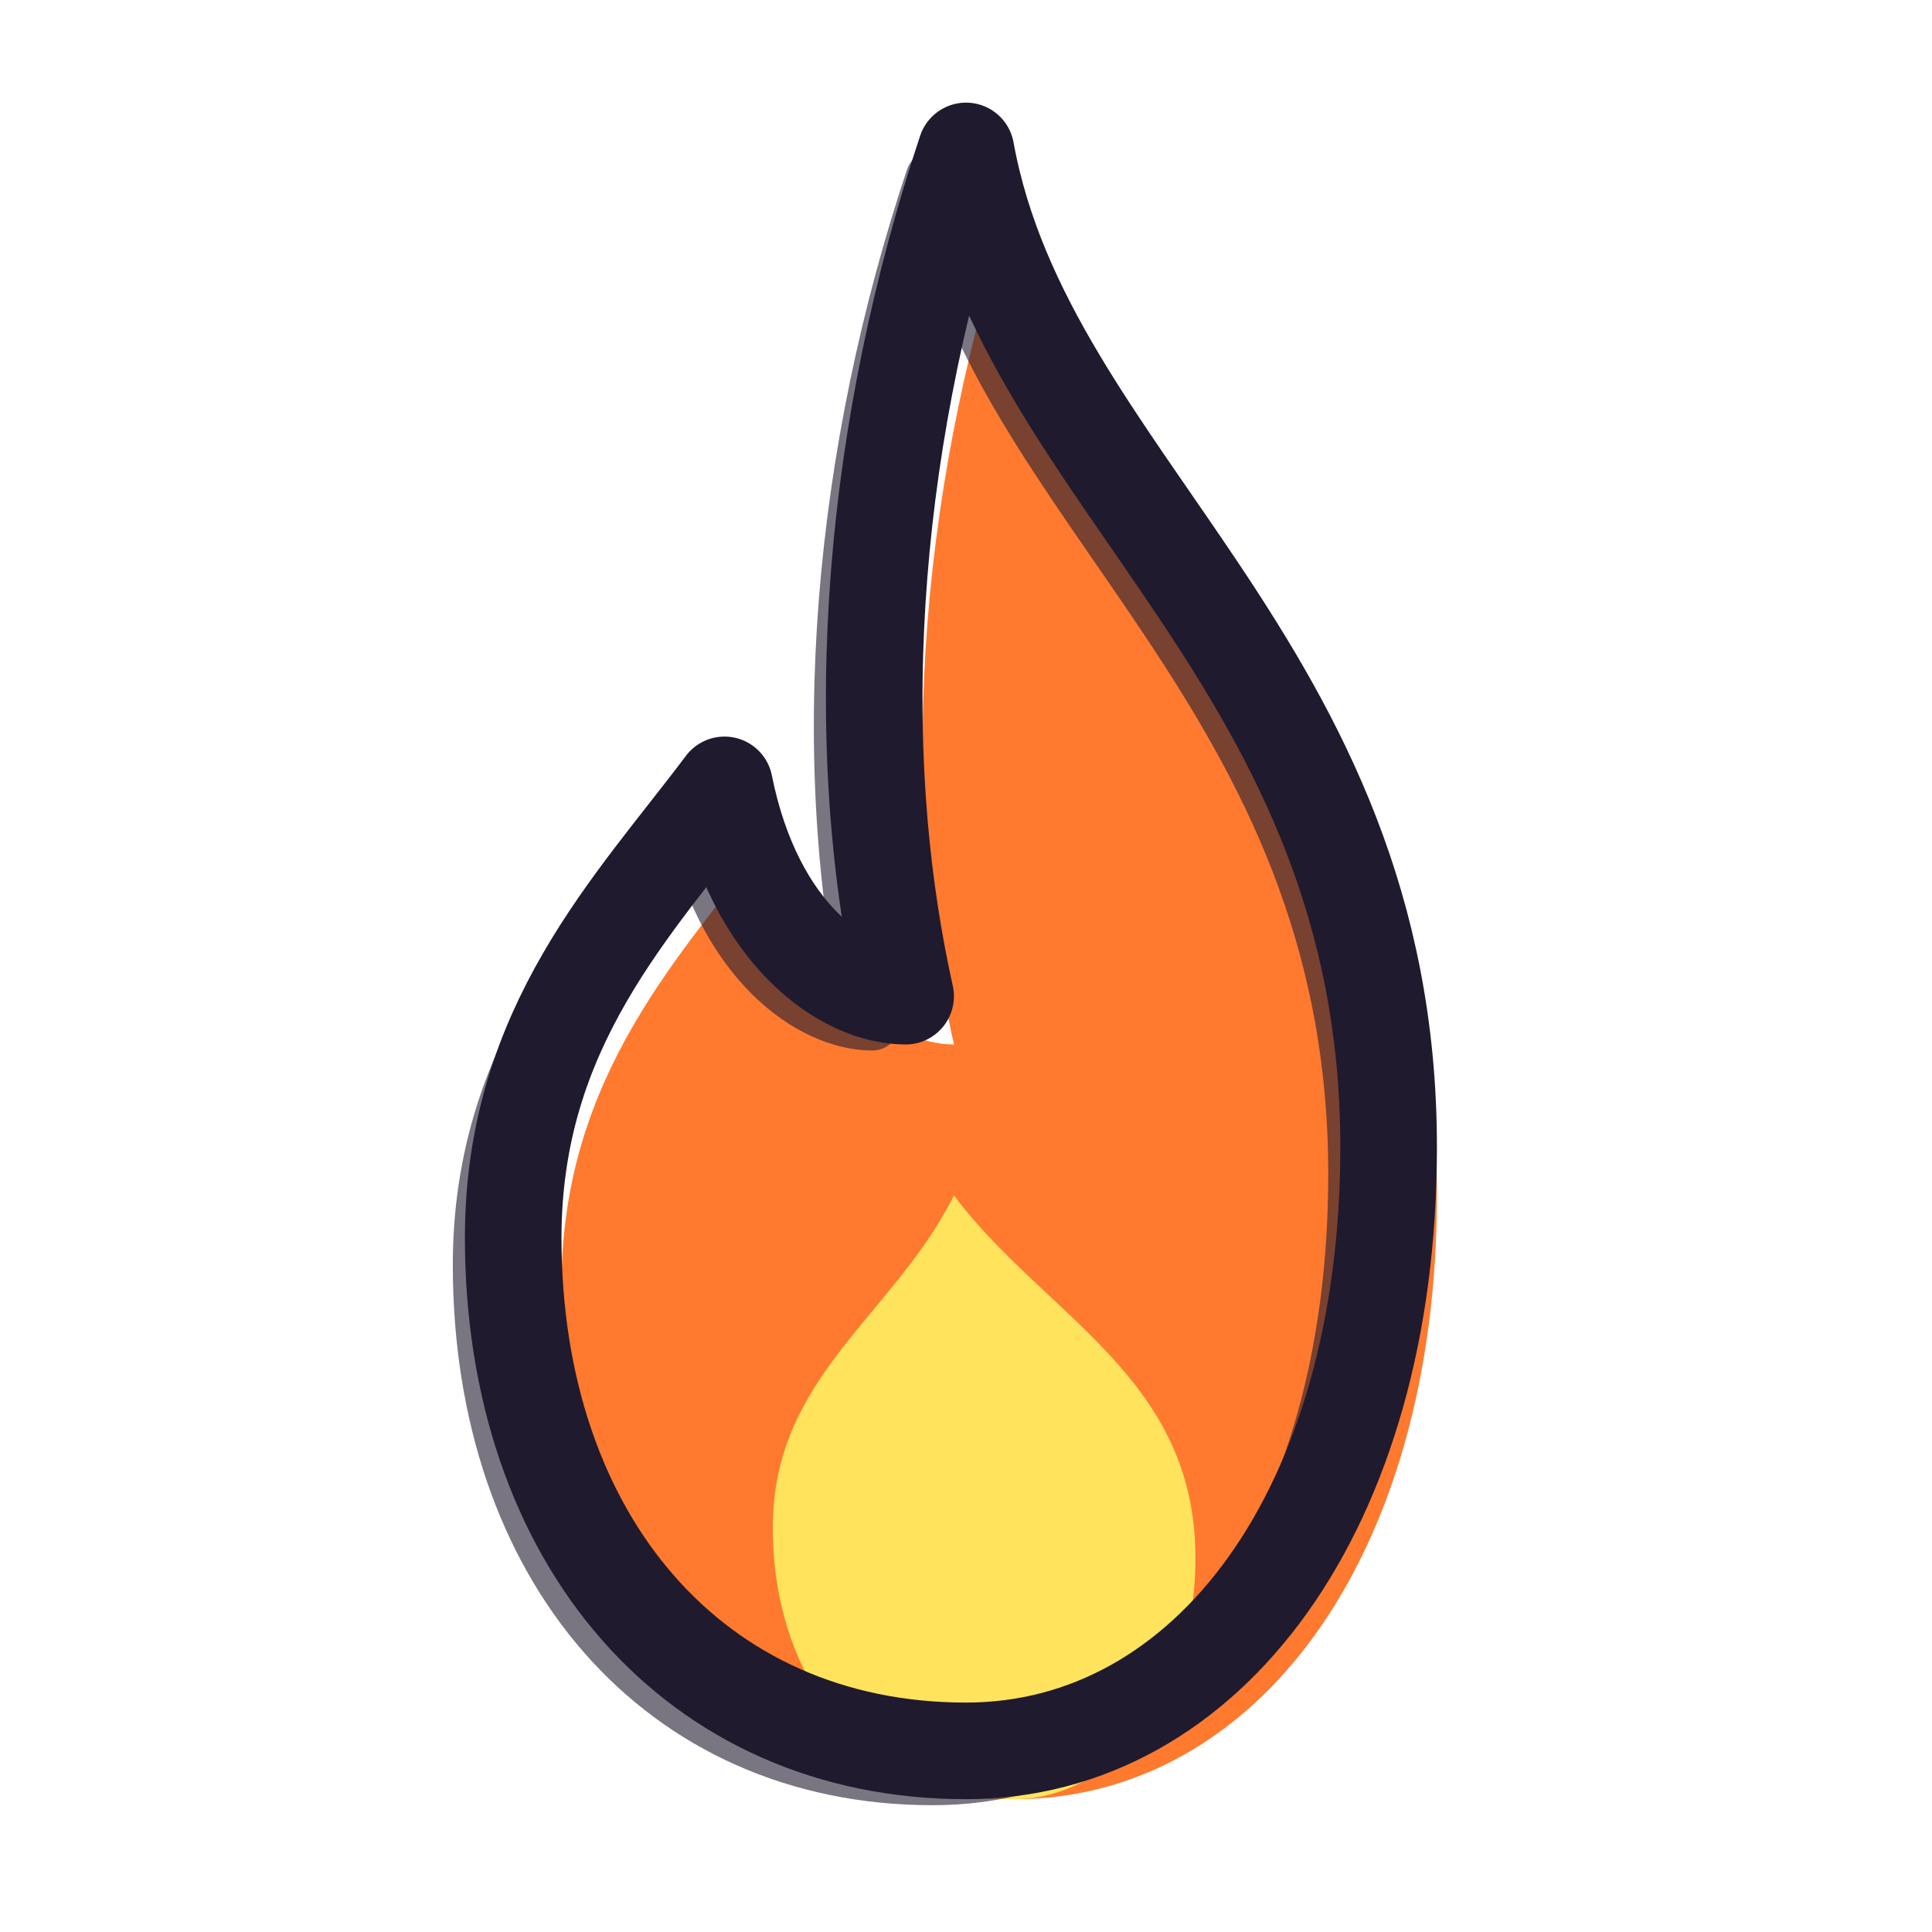
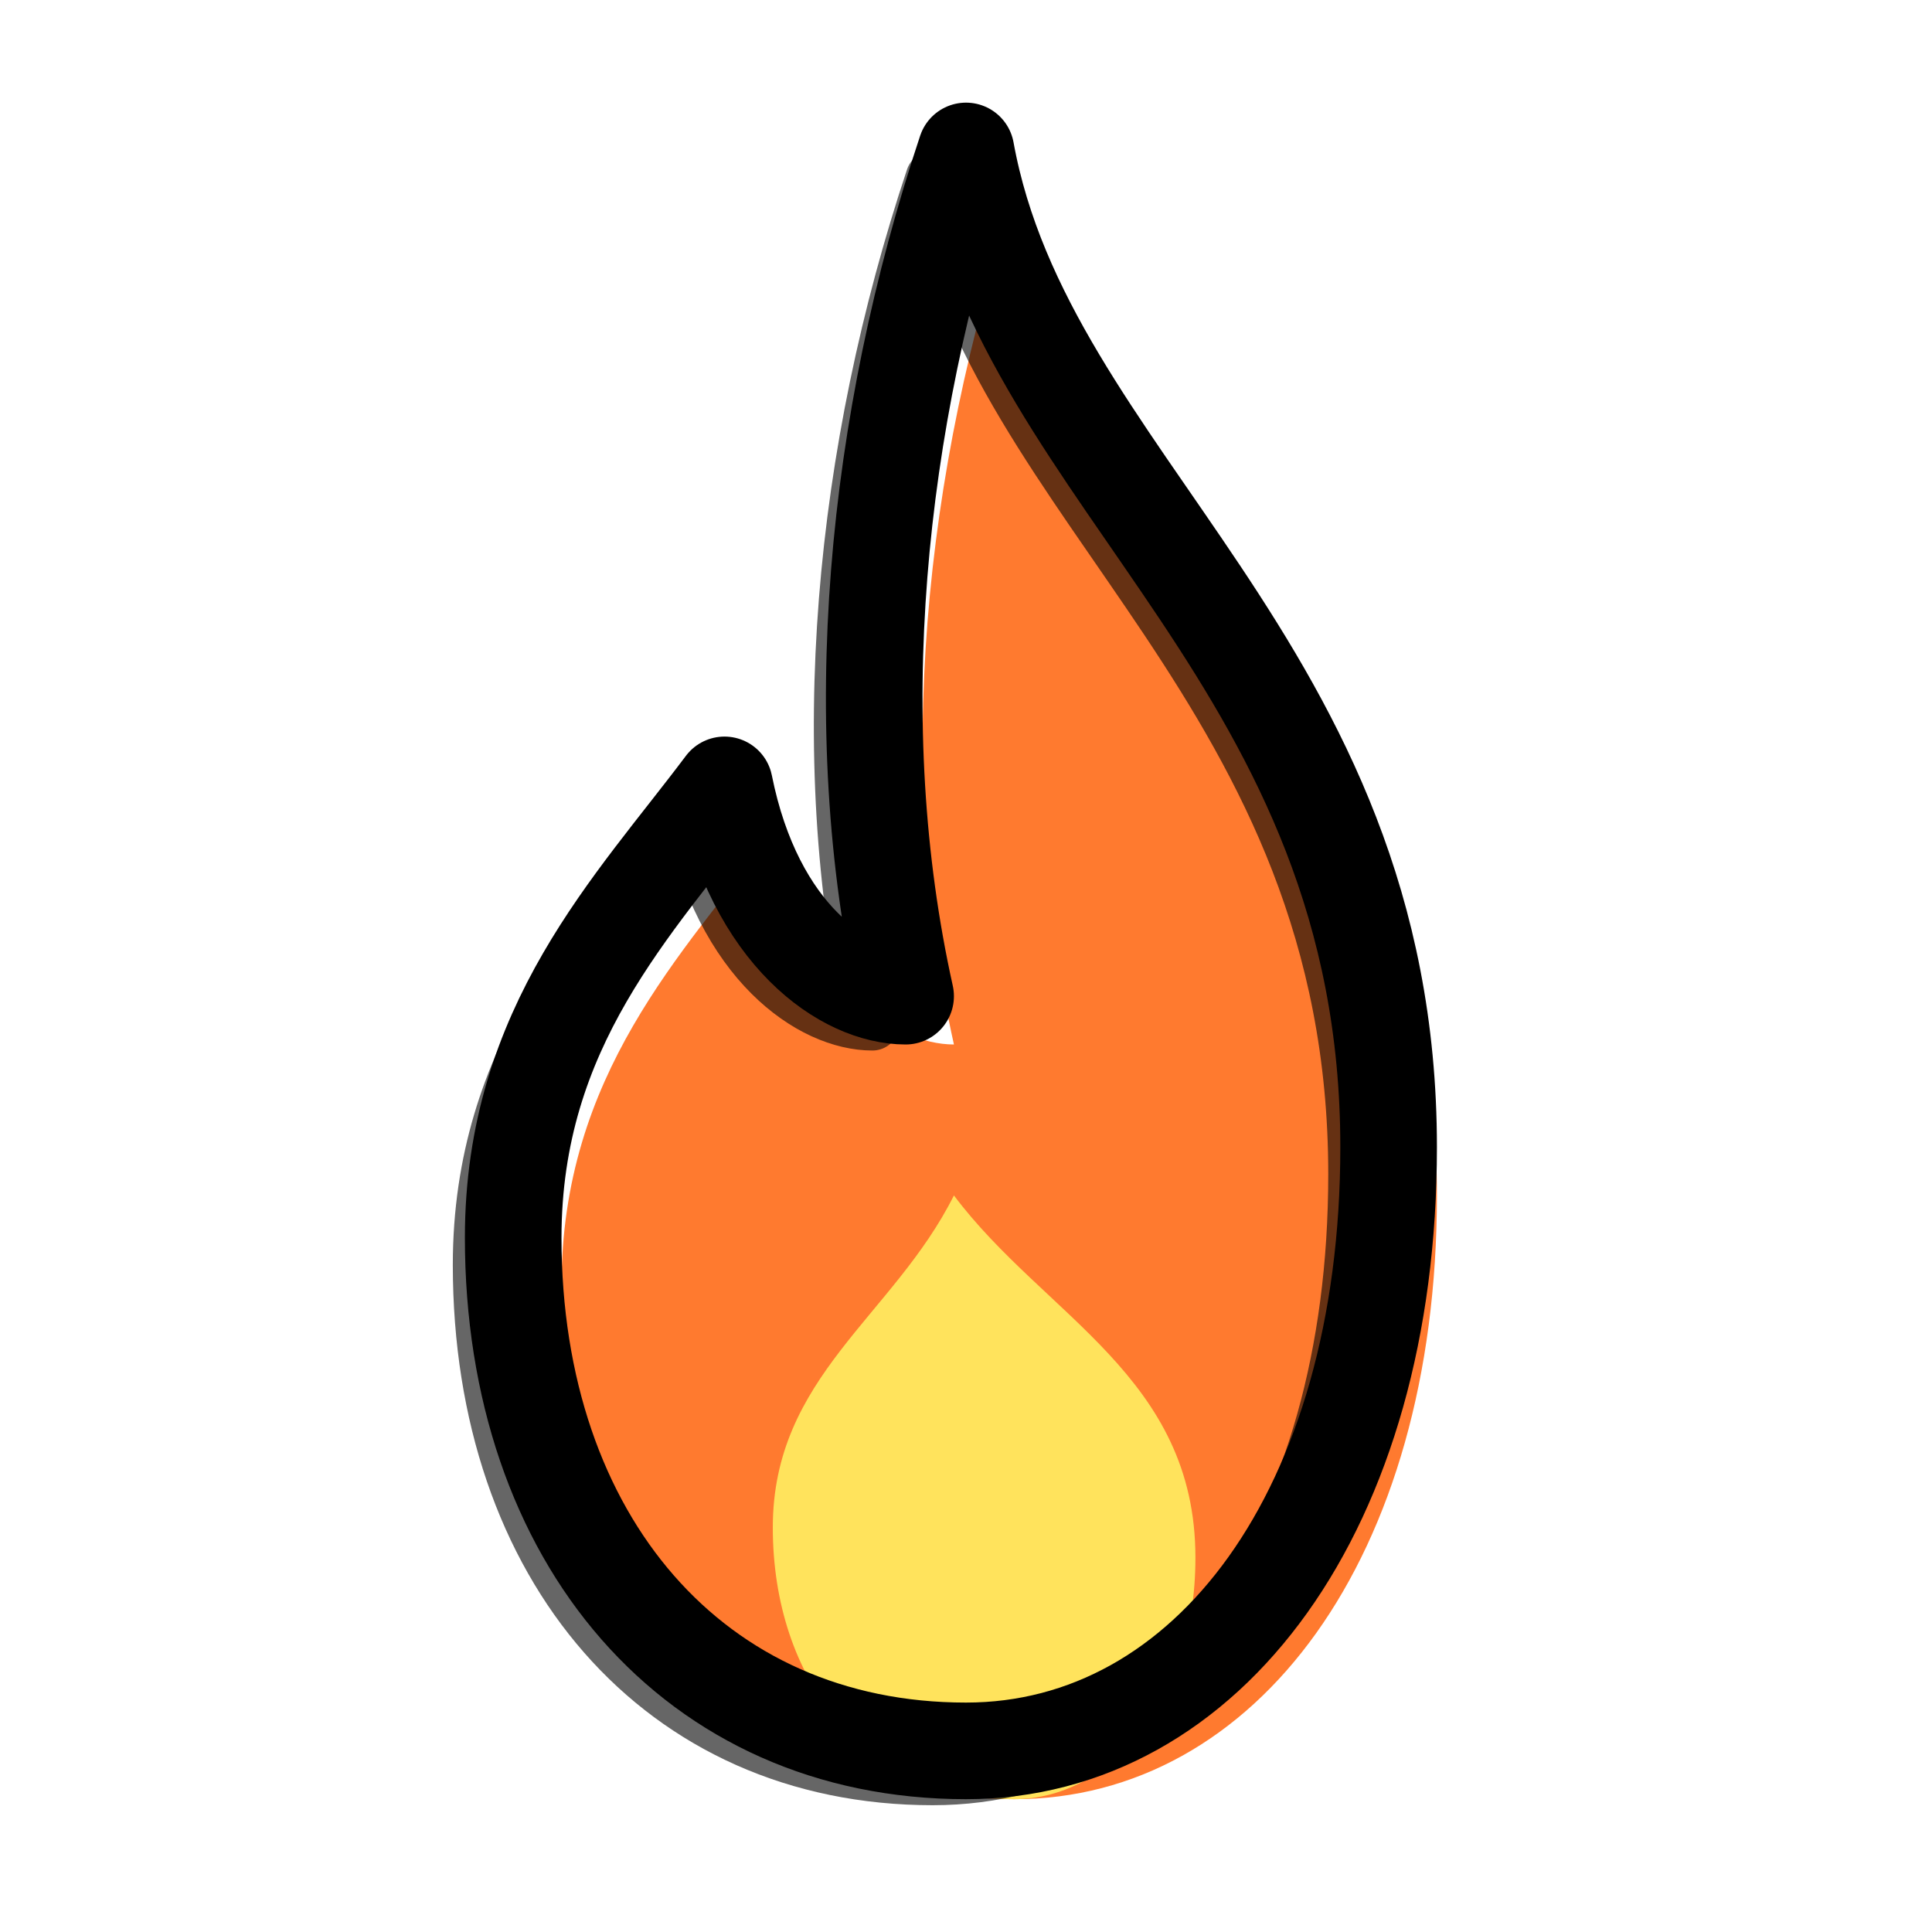
<svg xmlns="http://www.w3.org/2000/svg" viewBox="0 0 64 64">
  <path d="M32 5C34 16 46 22 46 38C46 50 40 58 32 58C23 58 17 51 17 41C17 34 21 30 24 26C25 31 28 33 30 33C28 24 29 14 32 5Z" fill="#ff7a2f" transform="translate(1.6 1.6)" />
  <path d="M32 58C27 58 24 54 24 49C24 44 28 42 30 38C33 42 38 44 38 50C38 55 35 58 32 58Z" fill="#ffe35c" transform="translate(1.6 1.6)" />
-   <path d="M32 5C34 16 46 22 46 38C46 50 40 58 32 58C23 58 17 51 17 41C17 34 21 30 24 26C25 31 28 33 30 33C28 24 29 14 32 5Z" fill="none" stroke="#1f1a2e" stroke-width="3.2" stroke-linecap="round" stroke-linejoin="round" />
-   <path d="M32 5C34 16 46 22 46 38C46 50 40 58 32 58C23 58 17 51 17 41C17 34 21 30 24 26C25 31 28 33 30 33C28 24 29 14 32 5Z" fill="none" stroke="#1f1a2e" stroke-width="1.8" stroke-linecap="round" stroke-linejoin="round" opacity="0.6" transform="translate(-1.1 0.9)" />
+   <path d="M32 5C34 16 46 22 46 38C46 50 40 58 32 58C23 58 17 51 17 41C17 34 21 30 24 26C25 31 28 33 30 33C28 24 29 14 32 5Z" fill="none" stroke="currentColor" stroke-width="3.2" stroke-linecap="round" stroke-linejoin="round" />
+   <path d="M32 5C34 16 46 22 46 38C46 50 40 58 32 58C23 58 17 51 17 41C17 34 21 30 24 26C25 31 28 33 30 33C28 24 29 14 32 5Z" fill="none" stroke="currentColor" stroke-width="1.8" stroke-linecap="round" stroke-linejoin="round" opacity="0.6" transform="translate(-1.1 0.9)" />
</svg>
